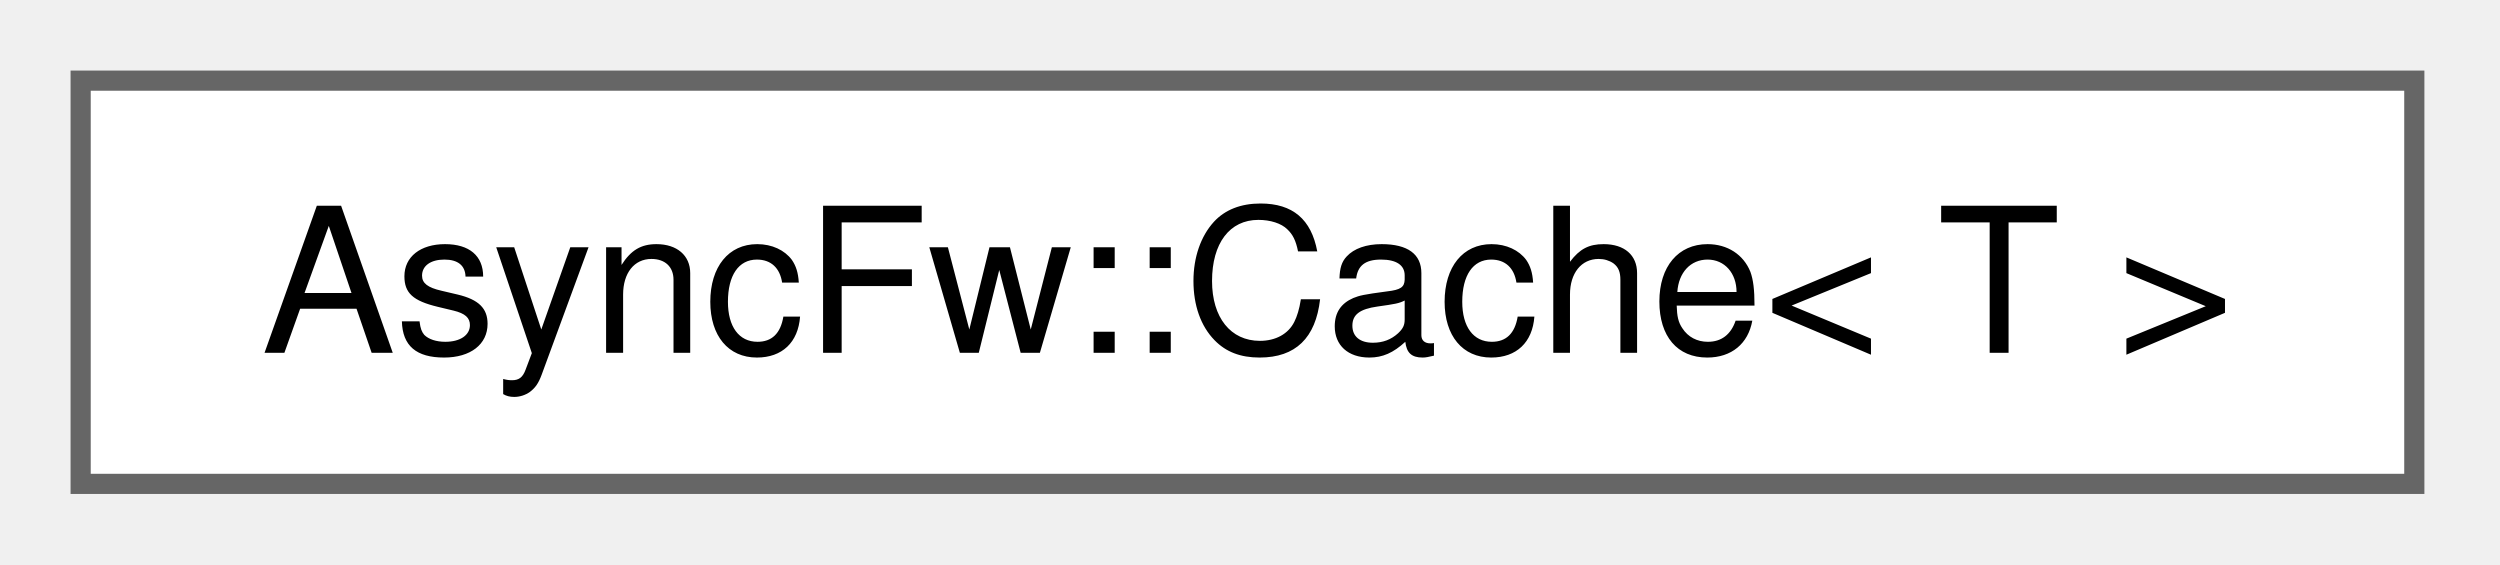
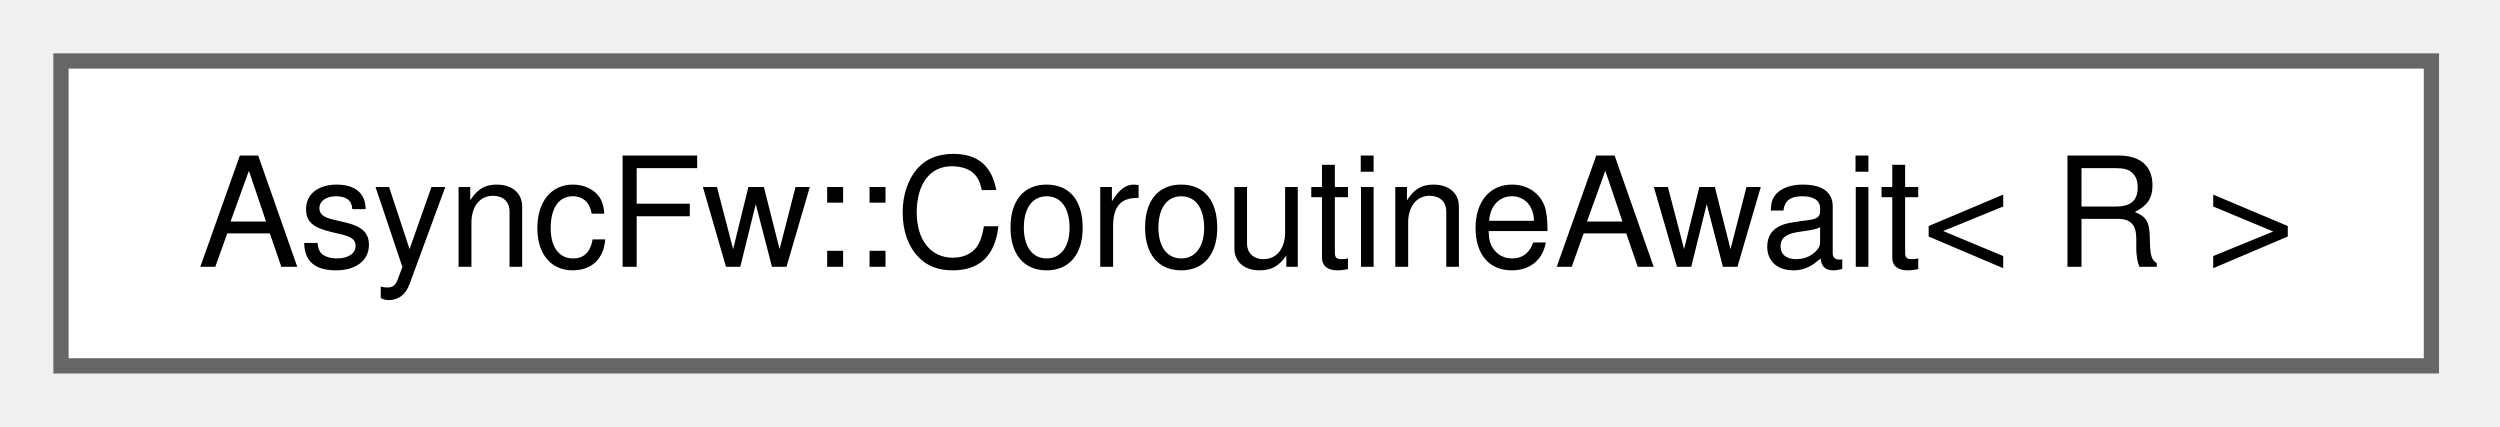
- <svg xmlns="http://www.w3.org/2000/svg" xmlns:xlink="http://www.w3.org/1999/xlink" width="124pt" height="28pt" viewBox="0.00 0.00 124.00 28.00">
+ <svg xmlns="http://www.w3.org/2000/svg" xmlns:xlink="http://www.w3.org/1999/xlink" width="164pt" height="28pt" viewBox="0.00 0.00 164.00 28.00">
  <g id="graph0" class="graph" transform="scale(1 1) rotate(0) translate(4 24)">
    <g id="Node000000" class="node">
      <g id="a_Node000000">
-         <a xlink:href="classAsyncFw_1_1Cache.html" target="_top" xlink:title=" ">
-           <polygon fill="white" stroke="#666666" points="115.75,-20 0,-20 0,0 115.75,0 115.75,-20" />
-           <text xml:space="preserve" text-anchor="middle" x="57.88" y="-6.5" font-family="Helvetica,sans-Serif" font-size="10.00">AsyncFw::Cache&lt; T &gt;</text>
+         <a xlink:href="structAsyncFw_1_1CoroutineAwait.html" target="_top" xlink:title="Generic awaiter for wrapping asynchronous triggers or callback-based APIs into co_await.">
+           <polygon fill="white" stroke="#666666" points="155.5,-20 0,-20 0,0 155.5,0 155.5,-20" />
+           <text xml:space="preserve" text-anchor="middle" x="77.75" y="-6.5" font-family="Helvetica,sans-Serif" font-size="10.00">AsyncFw::CoroutineAwait&lt; R &gt;</text>
        </a>
      </g>
    </g>
  </g>
</svg>
